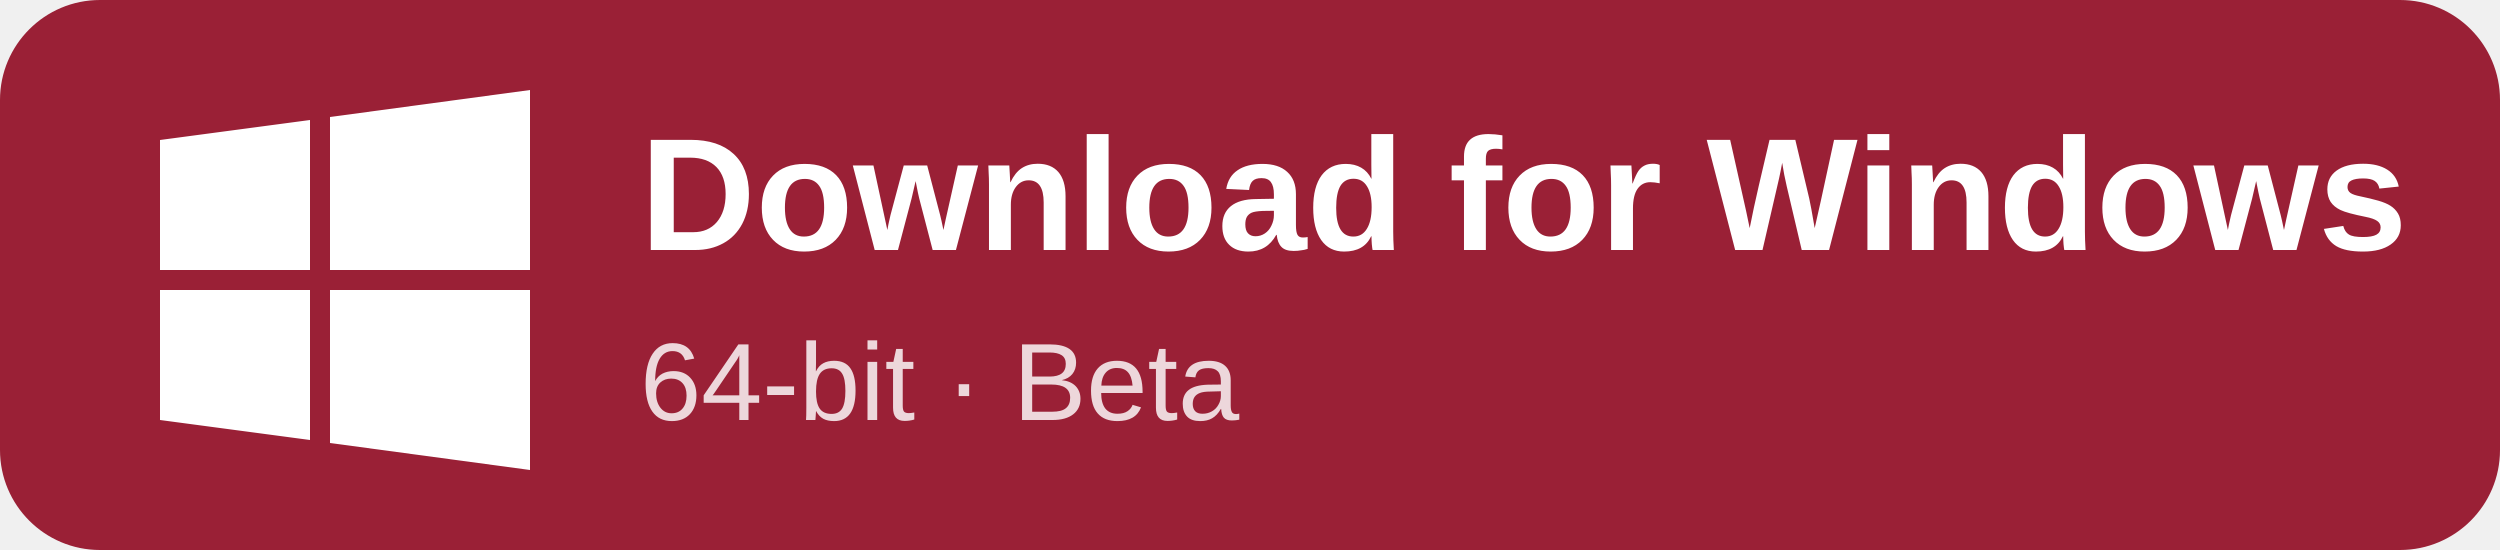
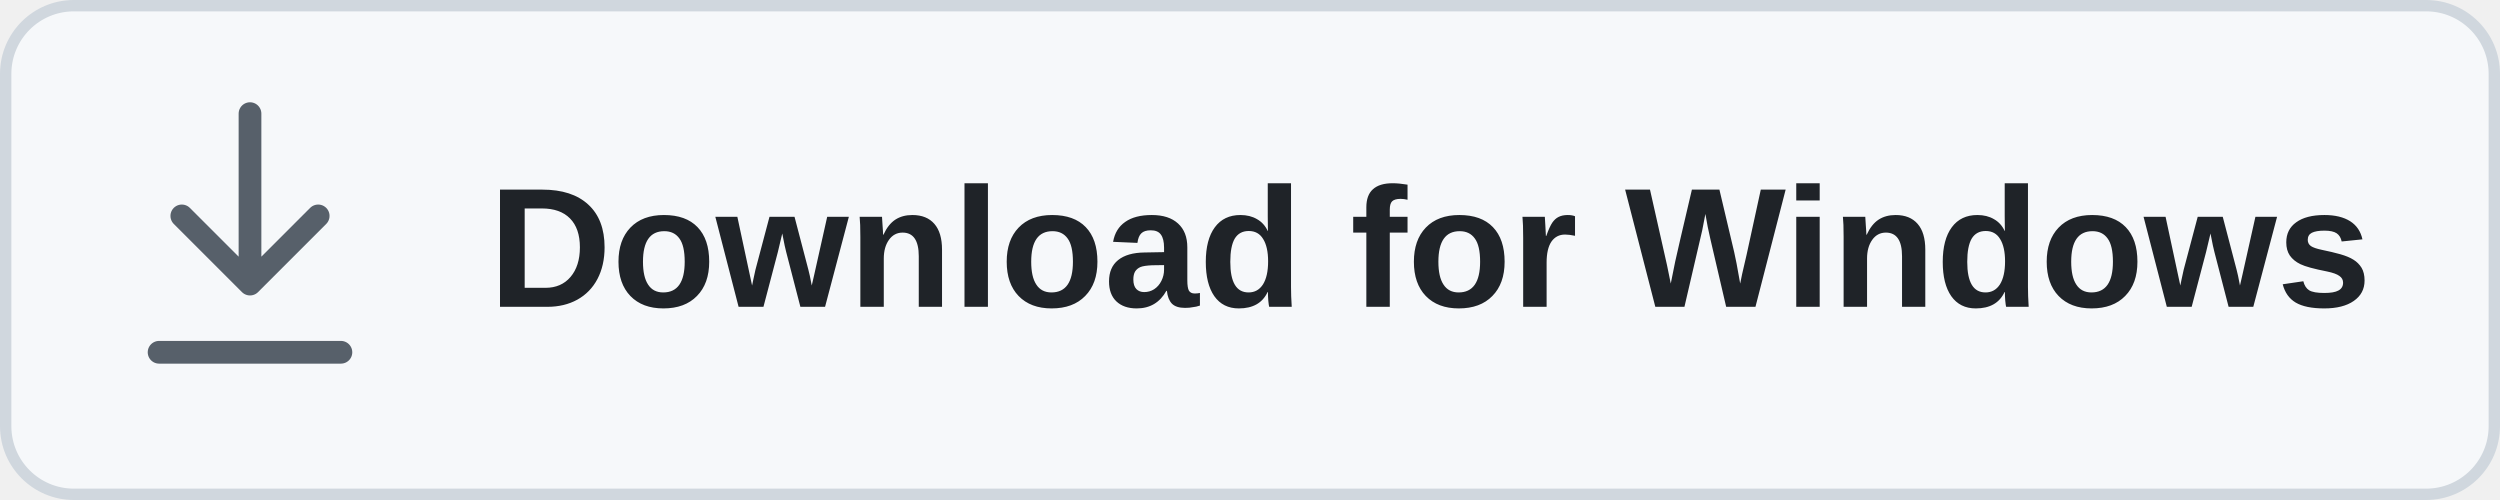
- <svg xmlns="http://www.w3.org/2000/svg" width="250" height="55" viewBox="0 0 250 55">
-   <rect width="250" height="55" rx="10" fill="#9a2036" />
-   <g fill="#fff">
-     <path d="m16 14 15-2v15H16zm17-2.3 20-2.7v18H33zM16 29h15v15l-15-2zm17 0h20v18l-20-2.7z" />
-     <g font-family="Arial,sans-serif">
-       <text x="64" y="25" font-size="16" font-weight="600">Download for Windows</text>
-       <text x="64" y="42" font-size="11" opacity=".82">64-bit · Beta</text>
-     </g>
+ <svg xmlns="http://www.w3.org/2000/svg" width="220" height="44" viewBox="0 0 220 44">
+   <rect x=".5" y=".5" width="219" height="43" rx="6" fill="#f6f8fa" stroke="#d0d7de" />
+   <g fill="none" stroke="#57606a" stroke-width="2" stroke-linecap="round" stroke-linejoin="round">
+     <path d="M22 10v15m-6-6 6 6 6-6" />
+     <path d="M14 31h16" />
  </g>
+   <text x="43" y="27" fill="#1f2328" font-family="Arial,sans-serif" font-size="15" font-weight="600">Download for Windows</text>
</svg>
